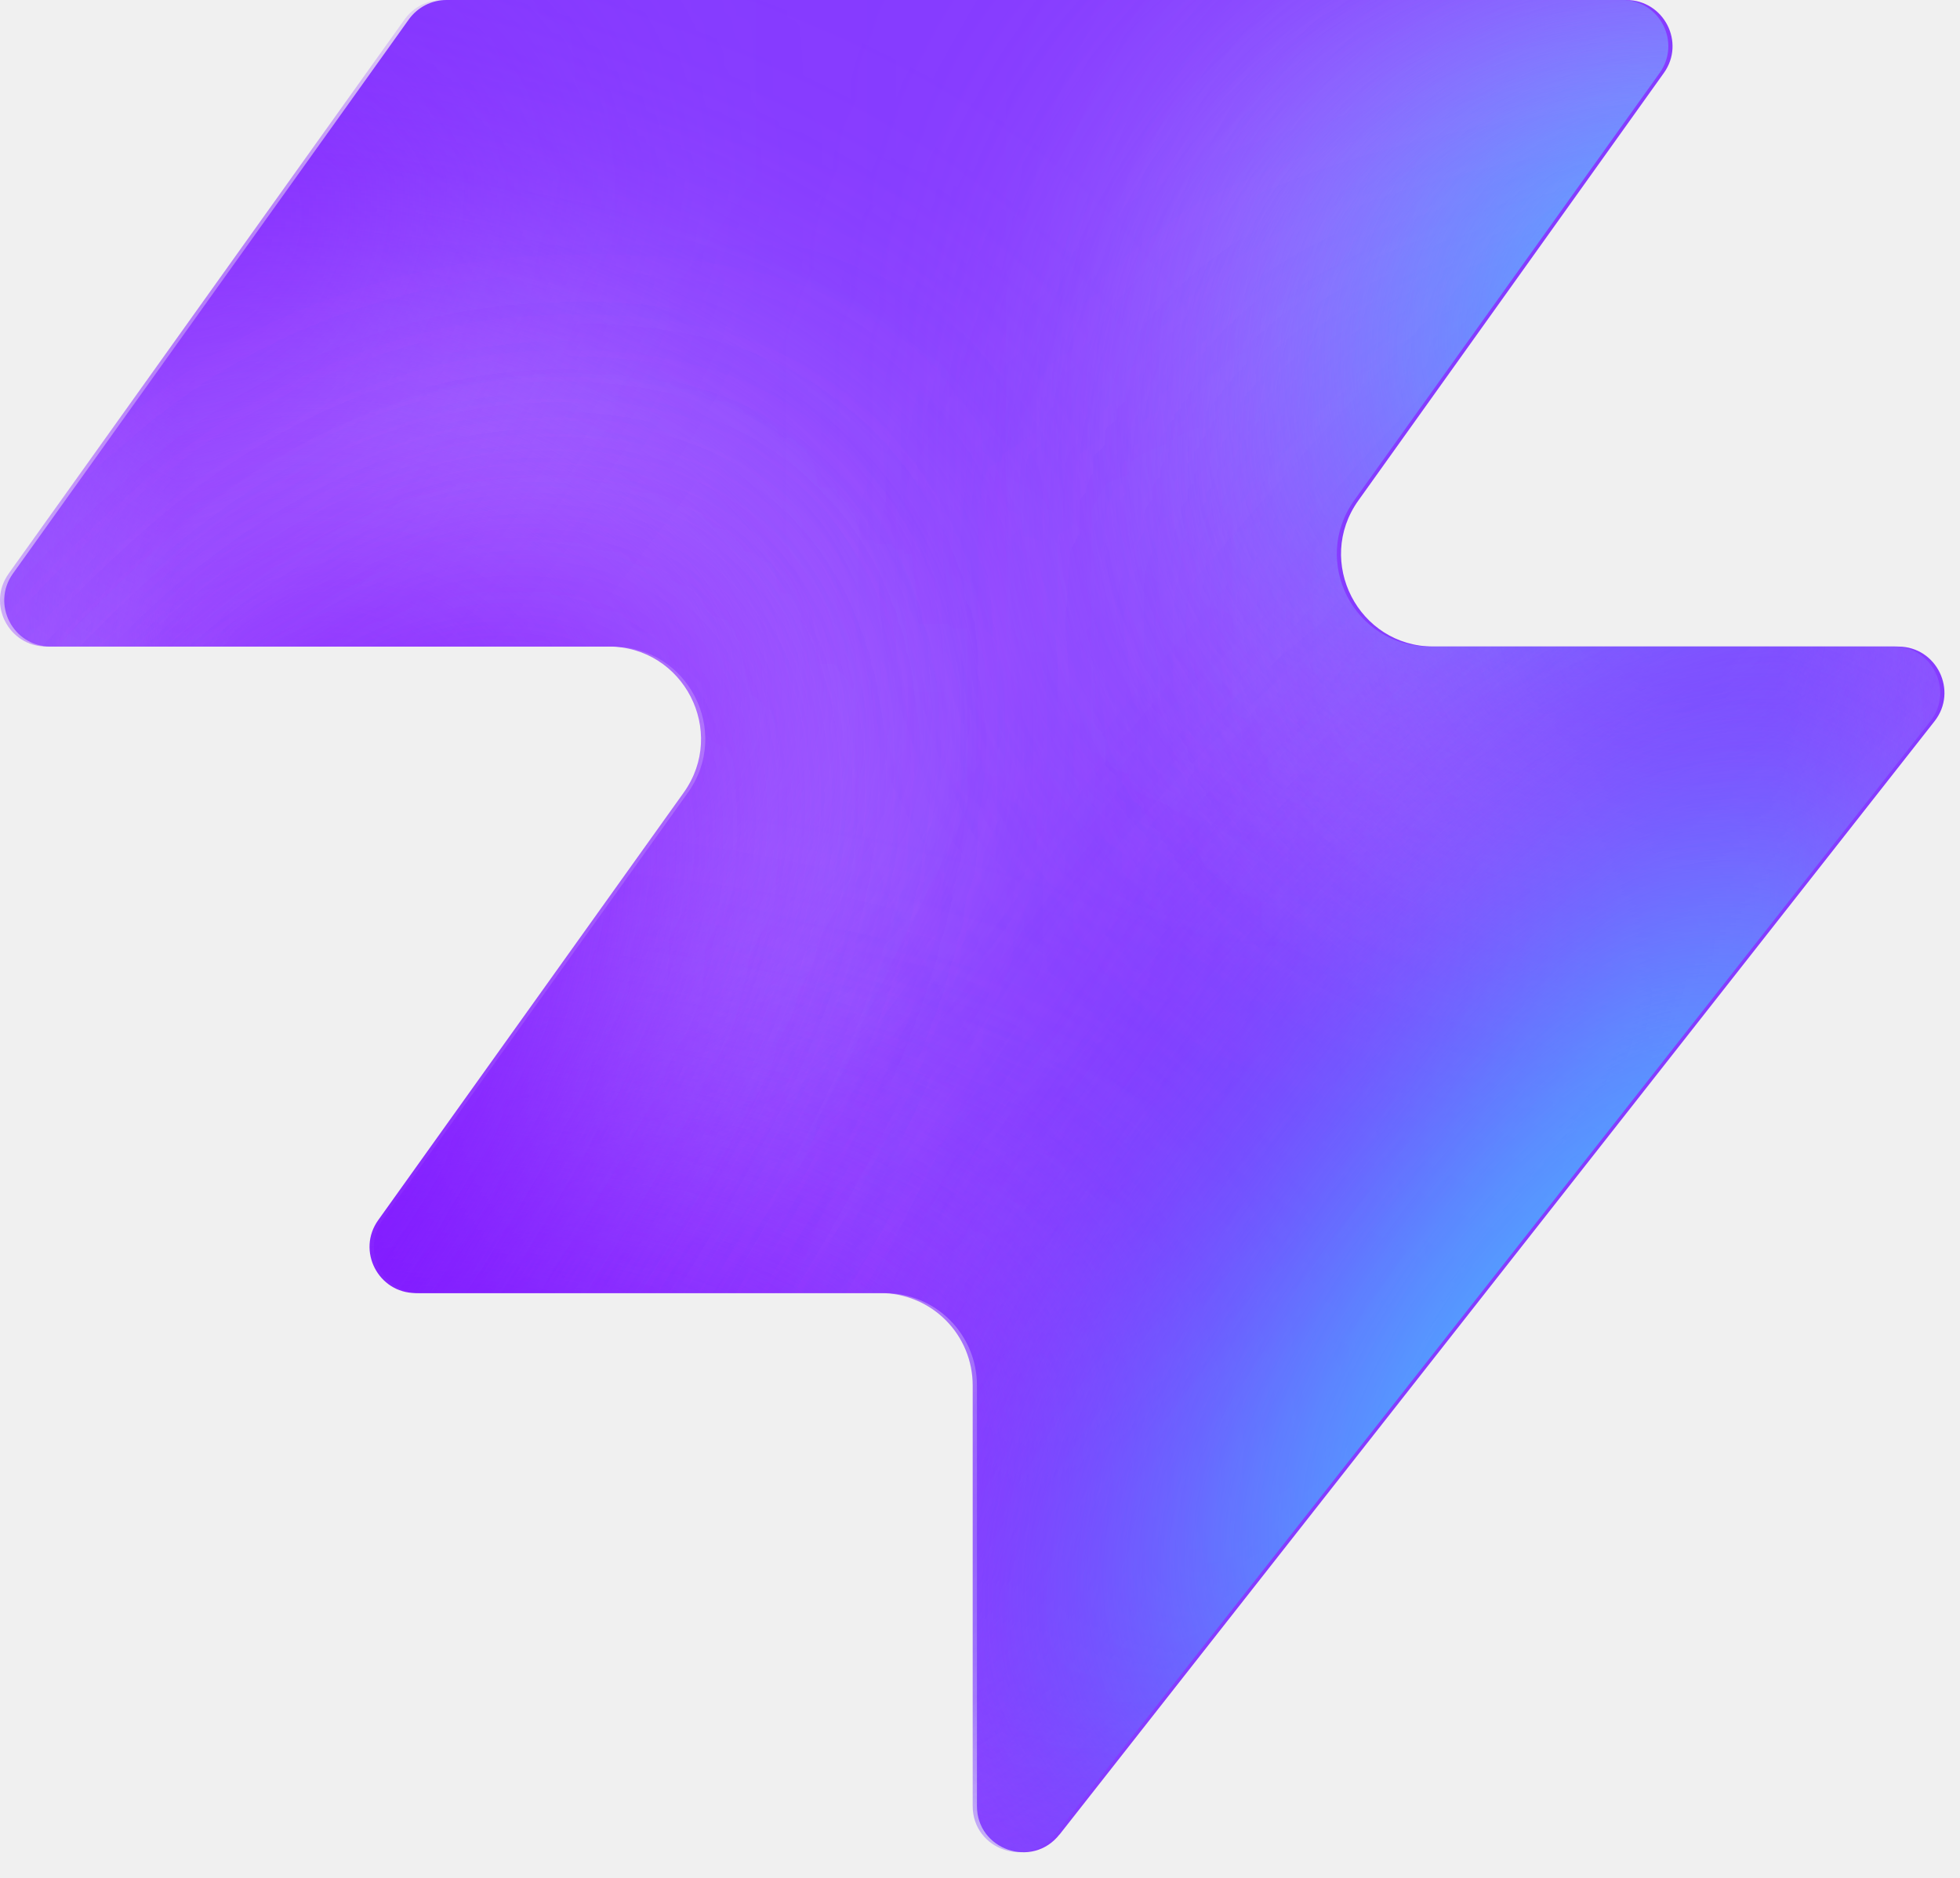
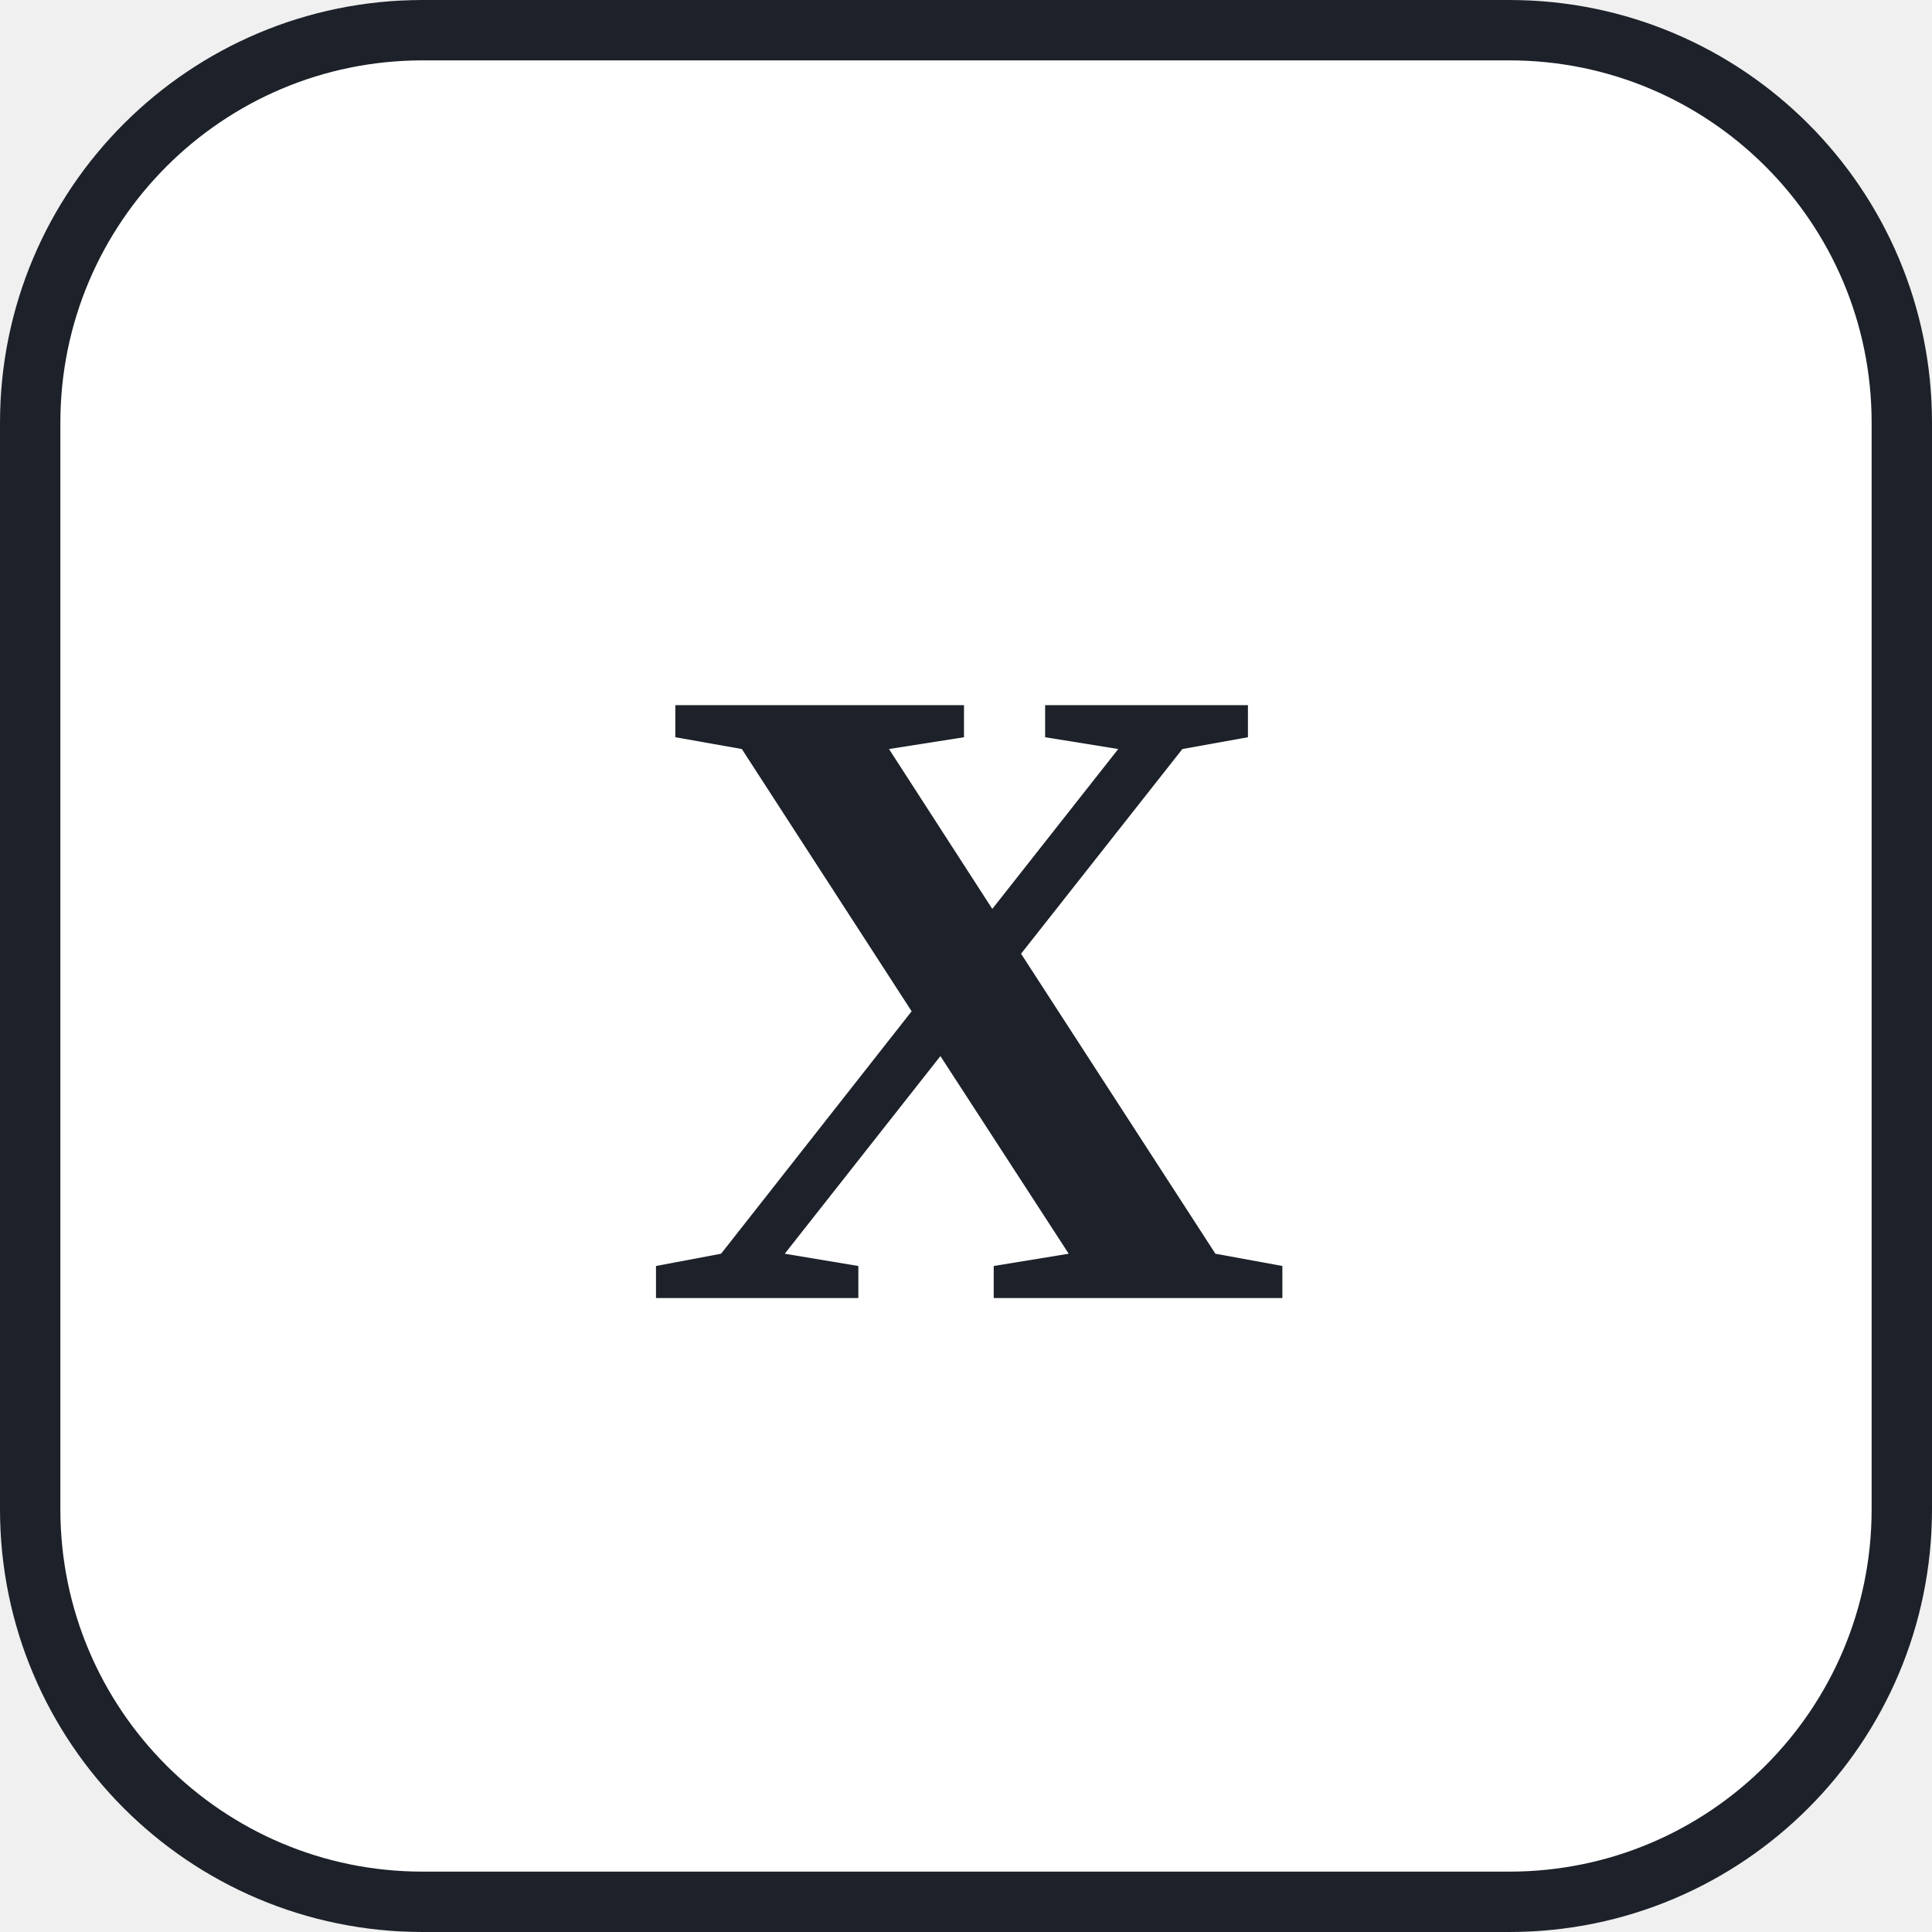
- <svg xmlns="http://www.w3.org/2000/svg" width="48" height="46" fill="none" viewBox="0 0 48 46">
-   <path fill="#863bff" d="M25.946 44.938c-.664.845-2.021.375-2.021-.698V33.937a2.26 2.26 0 0 0-2.262-2.262H10.287c-.92 0-1.456-1.04-.92-1.788l7.48-10.471c1.07-1.497 0-3.578-1.842-3.578H1.237c-.92 0-1.456-1.04-.92-1.788L10.013.474c.214-.297.556-.474.92-.474h28.894c.92 0 1.456 1.04.92 1.788l-7.48 10.471c-1.07 1.498 0 3.579 1.842 3.579h11.377c.943 0 1.473 1.088.89 1.83L25.947 44.94z" style="fill:#863bff;fill:color(display-p3 .525 .23 1);fill-opacity:1" />
-   <mask id="a" width="48" height="46" x="0" y="0" maskUnits="userSpaceOnUse" style="mask-type:alpha">
-     <path fill="#000" d="M25.842 44.938c-.664.844-2.021.375-2.021-.698V33.937a2.26 2.26 0 0 0-2.262-2.262H10.183c-.92 0-1.456-1.04-.92-1.788l7.48-10.471c1.07-1.498 0-3.579-1.842-3.579H1.133c-.92 0-1.456-1.04-.92-1.787L9.91.473c.214-.297.556-.474.92-.474h28.894c.92 0 1.456 1.04.92 1.788l-7.48 10.471c-1.07 1.498 0 3.578 1.842 3.578h11.377c.943 0 1.473 1.088.89 1.832L25.843 44.94z" style="fill:#000;fill-opacity:1" />
-   </mask>
-   <g mask="url(#a)">
-     <g filter="url(#b)">
-       <ellipse cx="5.508" cy="14.704" fill="#ede6ff" rx="5.508" ry="14.704" style="fill:#ede6ff;fill:color(display-p3 .927 .903 1);fill-opacity:1" transform="matrix(.00324 1 1 -.00324 -4.47 31.516)" />
-     </g>
-     <g filter="url(#c)">
-       <ellipse cx="10.399" cy="29.851" fill="#ede6ff" rx="10.399" ry="29.851" style="fill:#ede6ff;fill:color(display-p3 .927 .903 1);fill-opacity:1" transform="matrix(.00324 1 1 -.00324 -39.328 7.883)" />
-     </g>
-     <g filter="url(#d)">
-       <ellipse cx="5.508" cy="30.487" fill="#7e14ff" rx="5.508" ry="30.487" style="fill:#7e14ff;fill:color(display-p3 .492 .077 1);fill-opacity:1" transform="rotate(89.814 -25.913 -14.639)scale(1 -1)" />
-     </g>
-     <g filter="url(#e)">
-       <ellipse cx="5.508" cy="30.599" fill="#7e14ff" rx="5.508" ry="30.599" style="fill:#7e14ff;fill:color(display-p3 .492 .077 1);fill-opacity:1" transform="rotate(89.814 -32.644 -3.334)scale(1 -1)" />
-     </g>
-     <g filter="url(#f)">
-       <ellipse cx="5.508" cy="30.599" fill="#7e14ff" rx="5.508" ry="30.599" style="fill:#7e14ff;fill:color(display-p3 .492 .077 1);fill-opacity:1" transform="matrix(.00324 1 1 -.00324 -34.34 30.47)" />
-     </g>
-     <g filter="url(#g)">
-       <ellipse cx="14.072" cy="22.078" fill="#ede6ff" rx="14.072" ry="22.078" style="fill:#ede6ff;fill:color(display-p3 .927 .903 1);fill-opacity:1" transform="rotate(93.35 24.506 48.493)scale(-1 1)" />
-     </g>
-     <g filter="url(#h)">
-       <ellipse cx="3.47" cy="21.501" fill="#7e14ff" rx="3.47" ry="21.501" style="fill:#7e14ff;fill:color(display-p3 .492 .077 1);fill-opacity:1" transform="rotate(89.009 28.708 47.59)scale(-1 1)" />
-     </g>
-     <g filter="url(#i)">
-       <ellipse cx="3.47" cy="21.501" fill="#7e14ff" rx="3.47" ry="21.501" style="fill:#7e14ff;fill:color(display-p3 .492 .077 1);fill-opacity:1" transform="rotate(89.009 28.708 47.59)scale(-1 1)" />
-     </g>
-     <g filter="url(#j)">
-       <ellipse cx=".387" cy="8.972" fill="#7e14ff" rx="4.407" ry="29.108" style="fill:#7e14ff;fill:color(display-p3 .492 .077 1);fill-opacity:1" transform="rotate(39.51 .387 8.972)" />
-     </g>
-     <g filter="url(#k)">
-       <ellipse cx="47.523" cy="-6.092" fill="#7e14ff" rx="4.407" ry="29.108" style="fill:#7e14ff;fill:color(display-p3 .492 .077 1);fill-opacity:1" transform="rotate(37.892 47.523 -6.092)" />
-     </g>
-     <g filter="url(#l)">
-       <ellipse cx="41.412" cy="6.333" fill="#47bfff" rx="5.971" ry="9.665" style="fill:#47bfff;fill:color(display-p3 .28 .748 1);fill-opacity:1" transform="rotate(37.892 41.412 6.333)" />
-     </g>
-     <g filter="url(#m)">
-       <ellipse cx="-1.879" cy="38.332" fill="#7e14ff" rx="4.407" ry="29.108" style="fill:#7e14ff;fill:color(display-p3 .492 .077 1);fill-opacity:1" transform="rotate(37.892 -1.88 38.332)" />
-     </g>
-     <g filter="url(#n)">
-       <ellipse cx="-1.879" cy="38.332" fill="#7e14ff" rx="4.407" ry="29.108" style="fill:#7e14ff;fill:color(display-p3 .492 .077 1);fill-opacity:1" transform="rotate(37.892 -1.88 38.332)" />
-     </g>
-     <g filter="url(#o)">
-       <ellipse cx="35.651" cy="29.907" fill="#7e14ff" rx="4.407" ry="29.108" style="fill:#7e14ff;fill:color(display-p3 .492 .077 1);fill-opacity:1" transform="rotate(37.892 35.651 29.907)" />
-     </g>
-     <g filter="url(#p)">
-       <ellipse cx="38.418" cy="32.4" fill="#47bfff" rx="5.971" ry="15.297" style="fill:#47bfff;fill:color(display-p3 .28 .748 1);fill-opacity:1" transform="rotate(37.892 38.418 32.4)" />
-     </g>
-   </g>
-   <defs>
-     <filter id="b" width="60.045" height="41.654" x="-19.77" y="16.149" color-interpolation-filters="sRGB" filterUnits="userSpaceOnUse">
-       <feFlood flood-opacity="0" result="BackgroundImageFix" />
-       <feBlend in="SourceGraphic" in2="BackgroundImageFix" result="shape" />
-       <feGaussianBlur result="effect1_foregroundBlur_2002_17158" stdDeviation="7.659" />
-     </filter>
-     <filter id="c" width="90.34" height="51.437" x="-54.613" y="-7.533" color-interpolation-filters="sRGB" filterUnits="userSpaceOnUse">
-       <feFlood flood-opacity="0" result="BackgroundImageFix" />
-       <feBlend in="SourceGraphic" in2="BackgroundImageFix" result="shape" />
-       <feGaussianBlur result="effect1_foregroundBlur_2002_17158" stdDeviation="7.659" />
-     </filter>
-     <filter id="d" width="79.355" height="29.4" x="-49.64" y="2.03" color-interpolation-filters="sRGB" filterUnits="userSpaceOnUse">
-       <feFlood flood-opacity="0" result="BackgroundImageFix" />
-       <feBlend in="SourceGraphic" in2="BackgroundImageFix" result="shape" />
-       <feGaussianBlur result="effect1_foregroundBlur_2002_17158" stdDeviation="4.596" />
-     </filter>
-     <filter id="e" width="79.579" height="29.4" x="-45.045" y="20.029" color-interpolation-filters="sRGB" filterUnits="userSpaceOnUse">
-       <feFlood flood-opacity="0" result="BackgroundImageFix" />
-       <feBlend in="SourceGraphic" in2="BackgroundImageFix" result="shape" />
-       <feGaussianBlur result="effect1_foregroundBlur_2002_17158" stdDeviation="4.596" />
-     </filter>
-     <filter id="f" width="79.579" height="29.4" x="-43.513" y="21.178" color-interpolation-filters="sRGB" filterUnits="userSpaceOnUse">
-       <feFlood flood-opacity="0" result="BackgroundImageFix" />
-       <feBlend in="SourceGraphic" in2="BackgroundImageFix" result="shape" />
-       <feGaussianBlur result="effect1_foregroundBlur_2002_17158" stdDeviation="4.596" />
-     </filter>
-     <filter id="g" width="74.749" height="58.852" x="15.756" y="-17.901" color-interpolation-filters="sRGB" filterUnits="userSpaceOnUse">
-       <feFlood flood-opacity="0" result="BackgroundImageFix" />
-       <feBlend in="SourceGraphic" in2="BackgroundImageFix" result="shape" />
-       <feGaussianBlur result="effect1_foregroundBlur_2002_17158" stdDeviation="7.659" />
-     </filter>
-     <filter id="h" width="61.377" height="25.362" x="23.548" y="2.284" color-interpolation-filters="sRGB" filterUnits="userSpaceOnUse">
-       <feFlood flood-opacity="0" result="BackgroundImageFix" />
-       <feBlend in="SourceGraphic" in2="BackgroundImageFix" result="shape" />
-       <feGaussianBlur result="effect1_foregroundBlur_2002_17158" stdDeviation="4.596" />
-     </filter>
-     <filter id="i" width="61.377" height="25.362" x="23.548" y="2.284" color-interpolation-filters="sRGB" filterUnits="userSpaceOnUse">
-       <feFlood flood-opacity="0" result="BackgroundImageFix" />
-       <feBlend in="SourceGraphic" in2="BackgroundImageFix" result="shape" />
-       <feGaussianBlur result="effect1_foregroundBlur_2002_17158" stdDeviation="4.596" />
-     </filter>
-     <filter id="j" width="56.045" height="63.649" x="-27.636" y="-22.853" color-interpolation-filters="sRGB" filterUnits="userSpaceOnUse">
-       <feFlood flood-opacity="0" result="BackgroundImageFix" />
-       <feBlend in="SourceGraphic" in2="BackgroundImageFix" result="shape" />
-       <feGaussianBlur result="effect1_foregroundBlur_2002_17158" stdDeviation="4.596" />
-     </filter>
-     <filter id="k" width="54.814" height="64.646" x="20.116" y="-38.415" color-interpolation-filters="sRGB" filterUnits="userSpaceOnUse">
-       <feFlood flood-opacity="0" result="BackgroundImageFix" />
-       <feBlend in="SourceGraphic" in2="BackgroundImageFix" result="shape" />
-       <feGaussianBlur result="effect1_foregroundBlur_2002_17158" stdDeviation="4.596" />
-     </filter>
-     <filter id="l" width="33.541" height="35.313" x="24.641" y="-11.323" color-interpolation-filters="sRGB" filterUnits="userSpaceOnUse">
-       <feFlood flood-opacity="0" result="BackgroundImageFix" />
-       <feBlend in="SourceGraphic" in2="BackgroundImageFix" result="shape" />
-       <feGaussianBlur result="effect1_foregroundBlur_2002_17158" stdDeviation="4.596" />
-     </filter>
-     <filter id="m" width="54.814" height="64.646" x="-29.286" y="6.009" color-interpolation-filters="sRGB" filterUnits="userSpaceOnUse">
-       <feFlood flood-opacity="0" result="BackgroundImageFix" />
-       <feBlend in="SourceGraphic" in2="BackgroundImageFix" result="shape" />
-       <feGaussianBlur result="effect1_foregroundBlur_2002_17158" stdDeviation="4.596" />
-     </filter>
-     <filter id="n" width="54.814" height="64.646" x="-29.286" y="6.009" color-interpolation-filters="sRGB" filterUnits="userSpaceOnUse">
-       <feFlood flood-opacity="0" result="BackgroundImageFix" />
-       <feBlend in="SourceGraphic" in2="BackgroundImageFix" result="shape" />
-       <feGaussianBlur result="effect1_foregroundBlur_2002_17158" stdDeviation="4.596" />
-     </filter>
-     <filter id="o" width="54.814" height="64.646" x="8.244" y="-2.416" color-interpolation-filters="sRGB" filterUnits="userSpaceOnUse">
-       <feFlood flood-opacity="0" result="BackgroundImageFix" />
-       <feBlend in="SourceGraphic" in2="BackgroundImageFix" result="shape" />
-       <feGaussianBlur result="effect1_foregroundBlur_2002_17158" stdDeviation="4.596" />
-     </filter>
-     <filter id="p" width="39.409" height="43.623" x="18.713" y="10.588" color-interpolation-filters="sRGB" filterUnits="userSpaceOnUse">
-       <feFlood flood-opacity="0" result="BackgroundImageFix" />
-       <feBlend in="SourceGraphic" in2="BackgroundImageFix" result="shape" />
-       <feGaussianBlur result="effect1_foregroundBlur_2002_17158" stdDeviation="4.596" />
-     </filter>
-   </defs>
+ <svg xmlns="http://www.w3.org/2000/svg" viewBox="0 0 64 64">
+   <rect width="64" height="64" rx="14" fill="#ffffff" />
+   <rect x="1" y="1" width="62" height="62" rx="13" fill="none" stroke="#1d2129" stroke-width="2" />
+   <text x="32" y="43" font-family="Georgia, 'Times New Roman', serif" font-size="30" font-weight="bold" fill="#1d2129" text-anchor="middle">X</text>
</svg>
